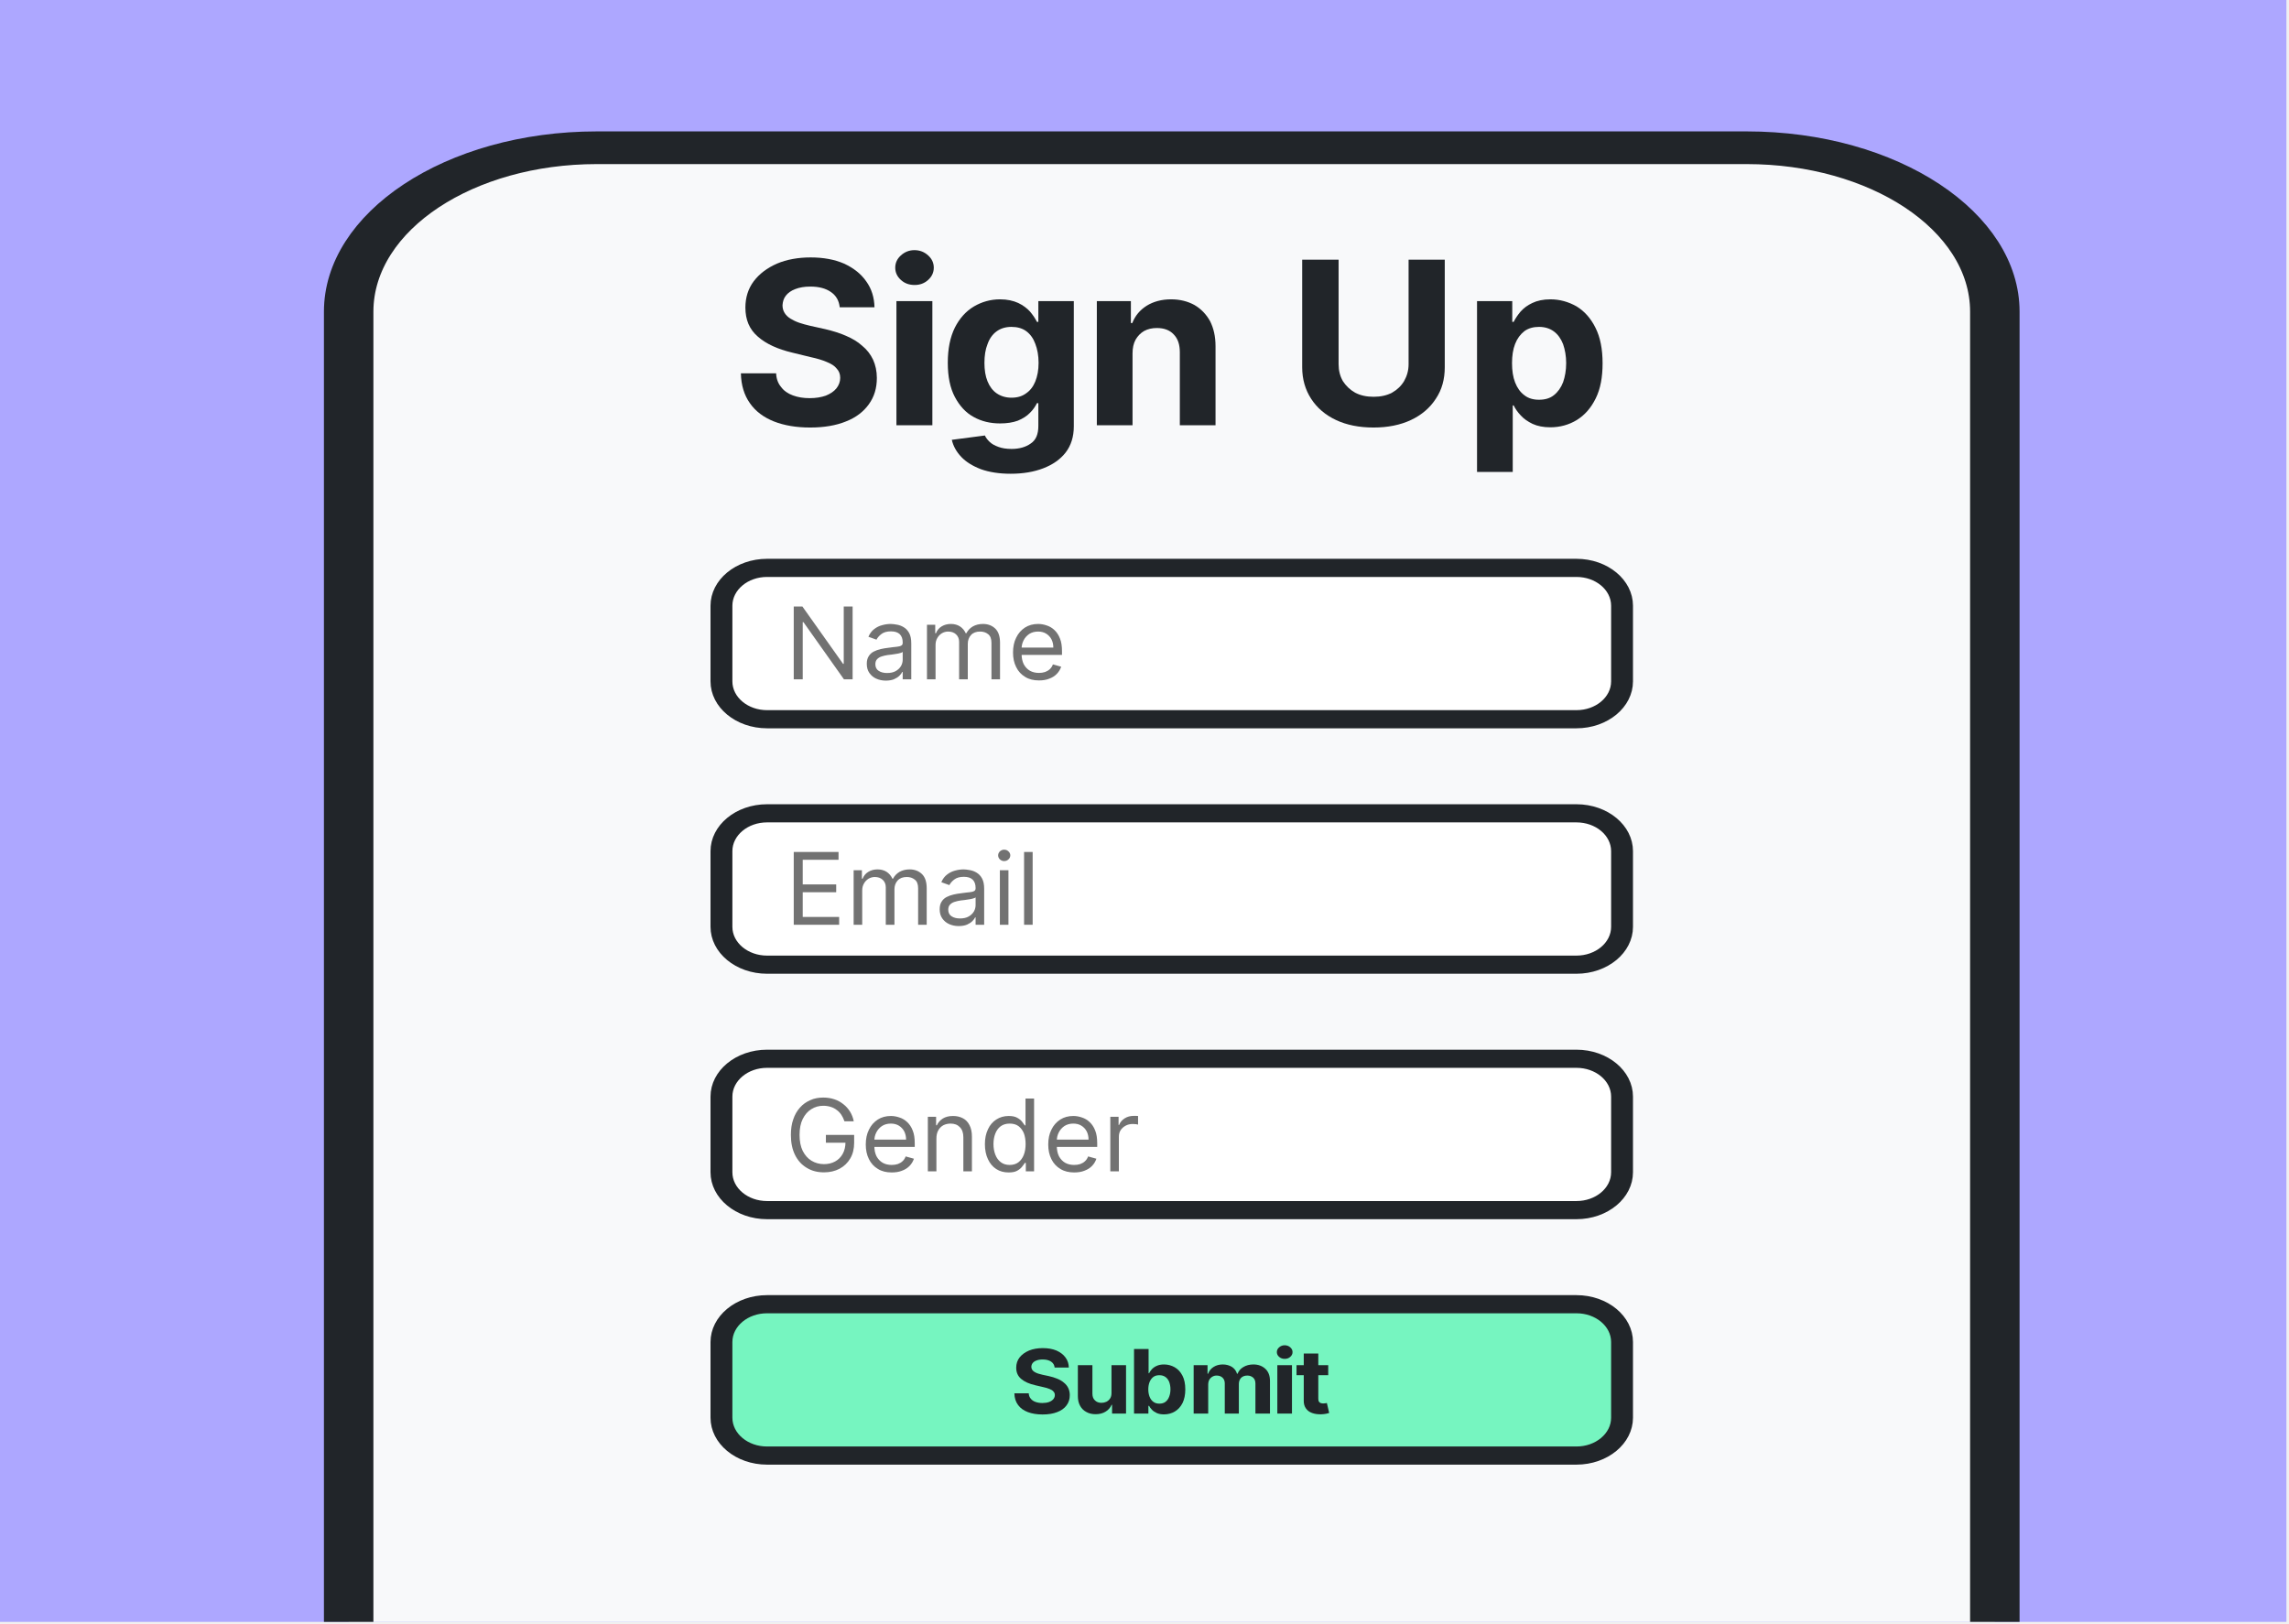
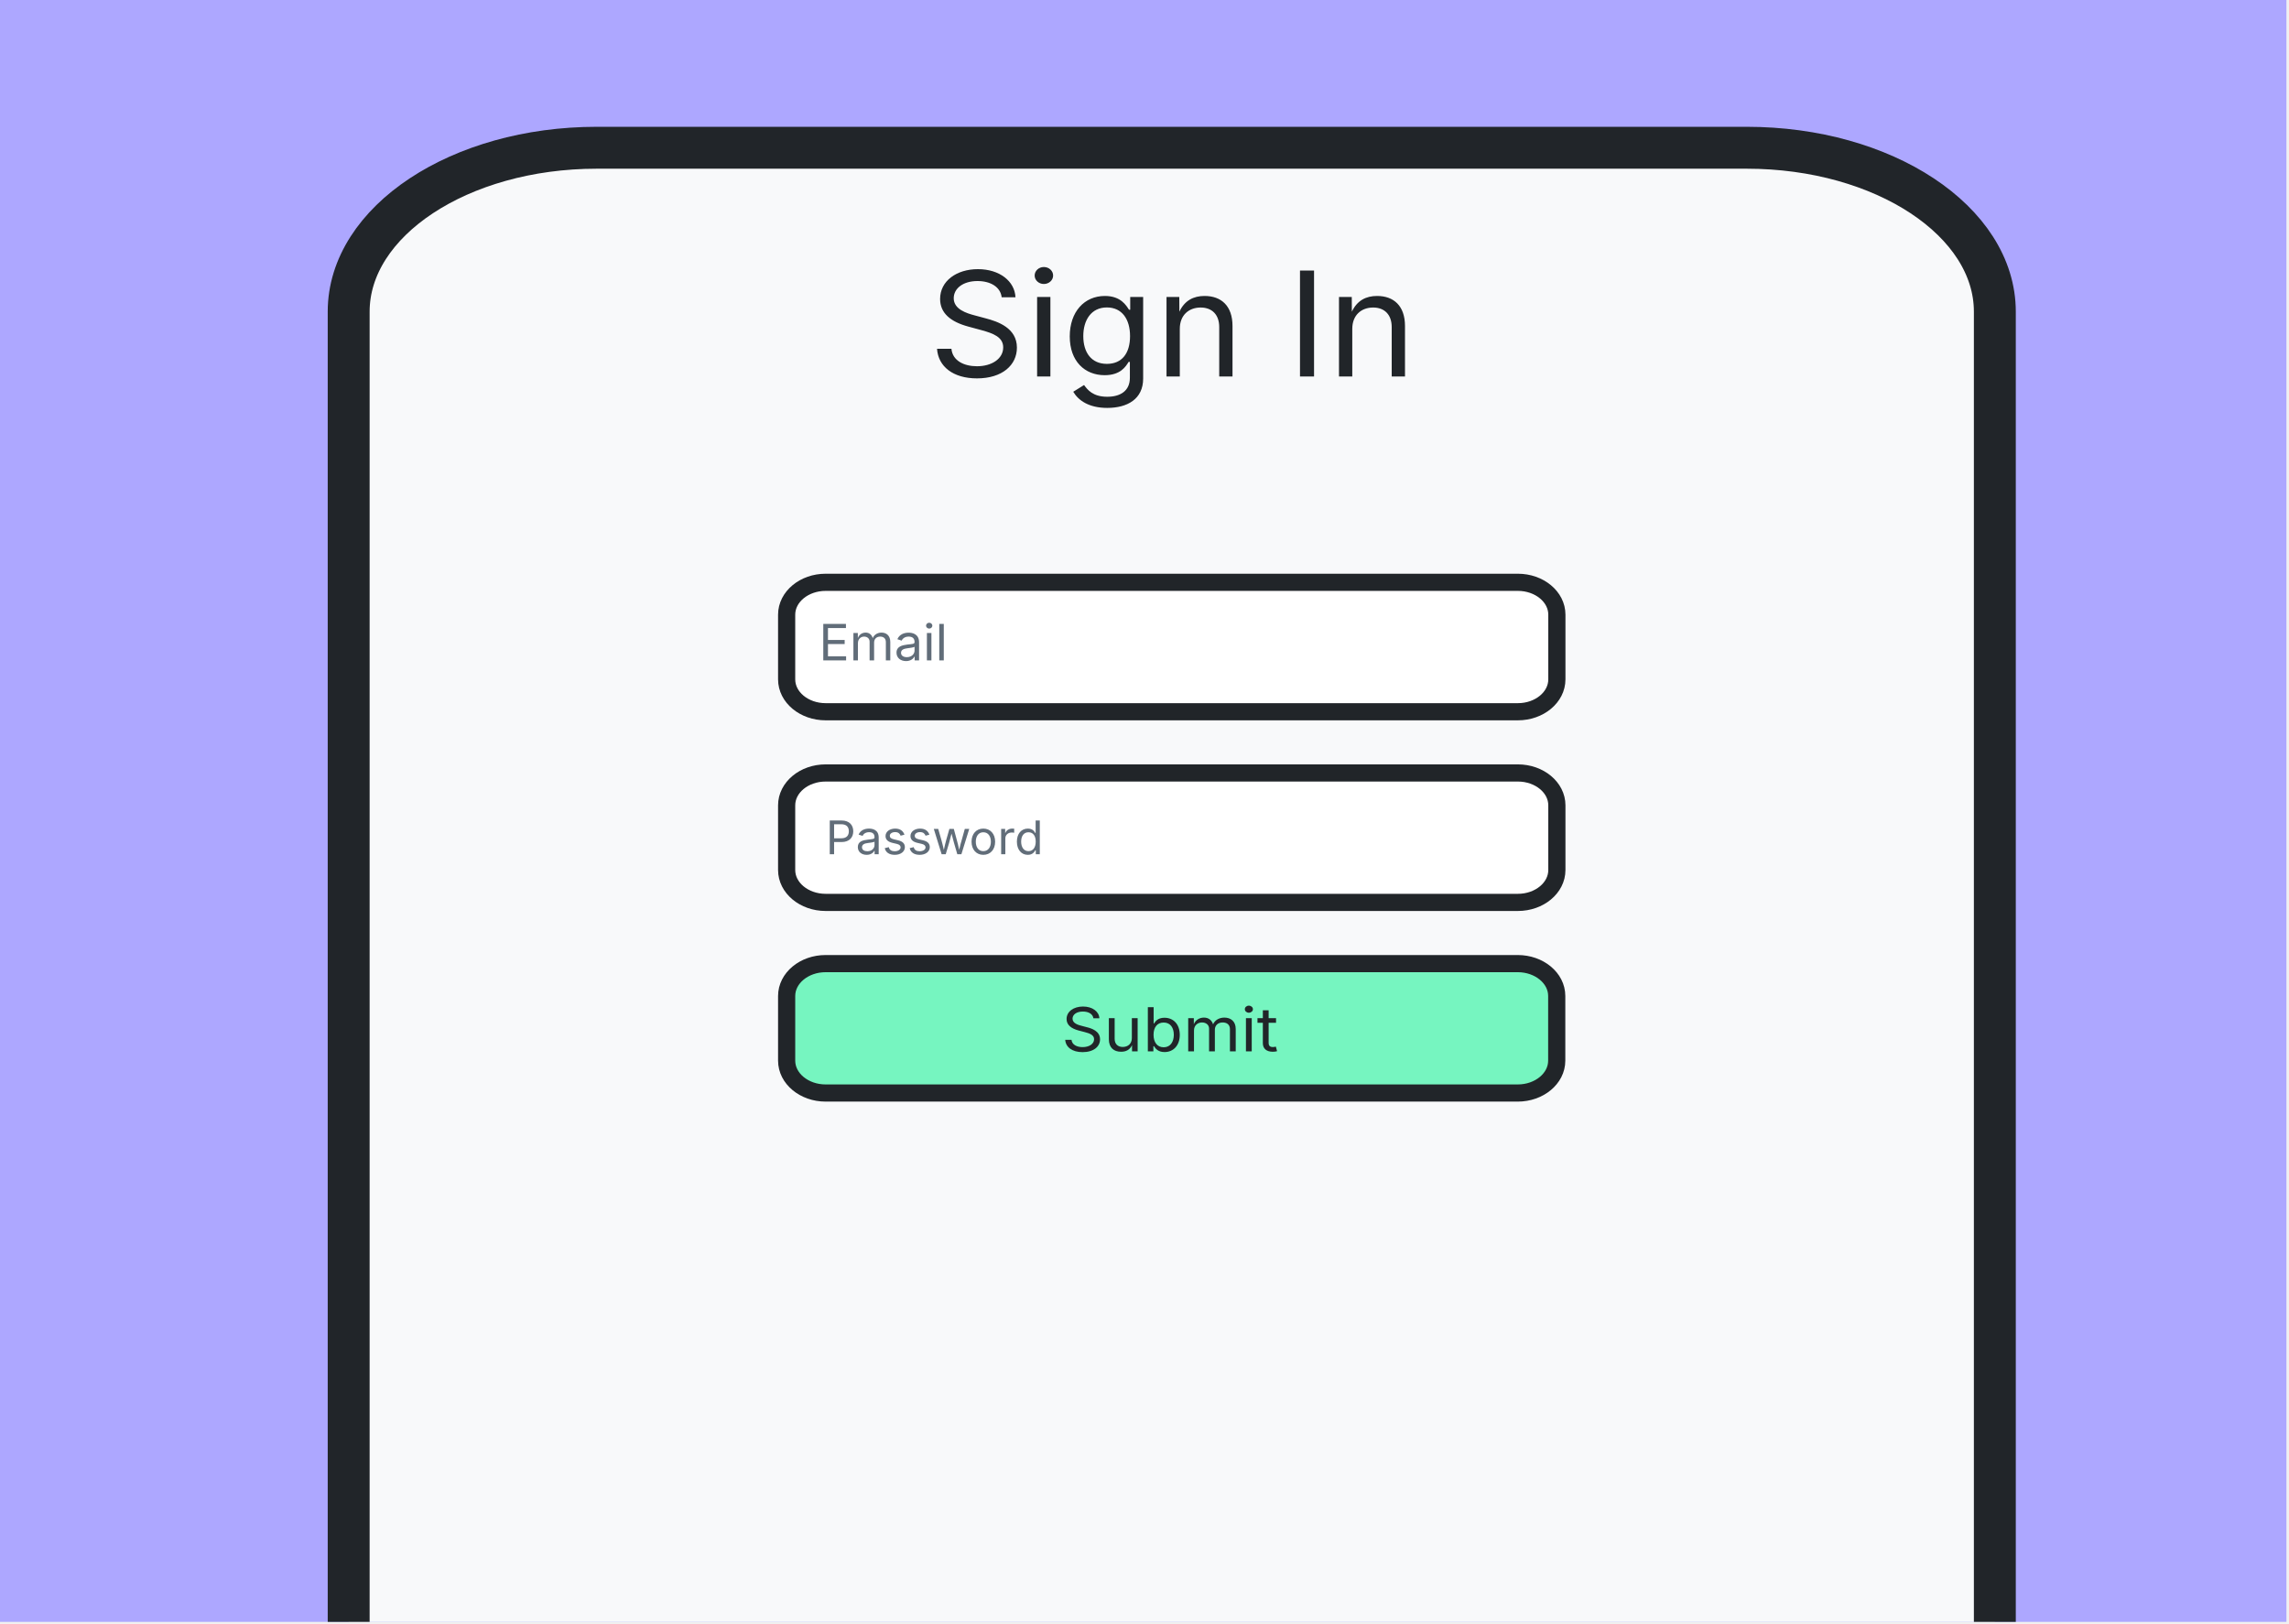
<svg xmlns="http://www.w3.org/2000/svg" width="100%" height="100%" viewBox="0 0 420 298" version="1.1" xml:space="preserve" style="fill-rule:evenodd;clip-rule:evenodd;stroke-linecap:round;stroke-linejoin:round;stroke-miterlimit:1.5;">
-   <g id="Artboard1" transform="matrix(1.17911,0,0,1.62776,-206.48,876.003)">
-     <rect x="175.115" y="-538.165" width="355.799" height="182.851" style="fill:none;" />
-     <clipPath id="_clip1">
-       <rect x="175.115" y="-538.165" width="355.799" height="182.851" />
-     </clipPath>
-     <g clip-path="url(#_clip1)">
-       <g transform="matrix(0.203543,0,0,0.147442,175.115,-538.165)">
-         <rect x="-0" y="0" width="1748.03" height="1240.16" style="fill:rgb(173,167,255);" />
-         <g transform="matrix(1.5129,0,0,1,-426.46,-50)">
-           <path d="M1289.95,288.326C1289.95,219.147 1233.79,162.981 1164.61,162.981L583.423,162.981C514.244,162.981 458.079,219.147 458.079,288.326L458.079,1294.45C458.079,1363.63 514.244,1419.79 583.423,1419.79L1164.61,1419.79C1233.79,1419.79 1289.95,1363.63 1289.95,1294.45L1289.95,288.326Z" style="fill:rgb(248,249,250);stroke:rgb(33,37,41);stroke-width:25px;" />
-         </g>
-         <g transform="matrix(0.930387,0,0,0.930387,99.2377,29.4349)">
-           <g transform="matrix(1.43769,0,0,1.19297,-362.854,-224.938)">
-             <path d="M1105.3,748.418C1105.3,734.03 1093.62,722.35 1079.23,722.35L616.621,722.35C602.234,722.35 590.553,734.03 590.553,748.418L590.553,800.554C590.553,814.941 602.234,826.622 616.621,826.622L1079.23,826.622C1093.62,826.622 1105.3,814.941 1105.3,800.554L1105.3,748.418Z" style="fill:white;stroke:rgb(33,37,41);stroke-width:12.5px;" />
-           </g>
+   <rect id="Artboard1" x="0" y="0" width="419.528" height="297.638" style="fill:none;" />
+   <clipPath id="_clip1">
+     <rect x="0" y="0" width="419.528" height="297.638" />
+   </clipPath>
+   <g clip-path="url(#_clip1)">
+     <g>
+       <rect x="0" y="0" width="419.528" height="297.639" style="fill:#ada7ff;" />
+       <g>
+         <path d="M366.026,57.198c0,-16.603 -20.393,-30.083 -45.512,-30.083l-211.025,0c-25.119,0 -45.512,13.48 -45.512,30.083l-0,241.469c-0,16.604 20.393,30.083 45.512,30.083l211.025,0c25.119,0 45.512,-13.479 45.512,-30.083l0,-241.469Z" style="fill:#f8f9fa;stroke:#212529;stroke-width:7.69px;" />
+       </g>
+       <g>
+         <g>
          <g>
            <g>
-               <g transform="matrix(1.43769,0,0,1.19297,-362.854,-23.2137)">
-                 <g>
-                   <path d="M1105.3,748.418C1105.3,734.03 1093.62,722.35 1079.23,722.35L616.621,722.35C602.234,722.35 590.553,734.03 590.553,748.418L590.553,800.554C590.553,814.941 602.234,826.622 616.621,826.622L1079.23,826.622C1093.62,826.622 1105.3,814.941 1105.3,800.554L1105.3,748.418Z" style="fill:white;stroke:rgb(33,37,41);stroke-width:12.5px;" />
-                 </g>
-               </g>
-               <g transform="matrix(1.43769,0,0,1.19297,-362.854,-168.561)">
-                 <g>
-                   <path d="M1105.3,532.066C1105.3,517.679 1093.62,505.998 1079.23,505.998L616.621,505.998C602.234,505.998 590.553,517.679 590.553,532.066L590.553,584.202C590.553,598.59 602.234,610.271 616.621,610.271L1079.23,610.271C1093.62,610.271 1105.3,598.59 1105.3,584.202L1105.3,532.066Z" style="fill:white;stroke:rgb(33,37,41);stroke-width:12.5px;" />
-                 </g>
-                 <g transform="matrix(1.16634,0,0,1.37963,626.742,582.778)">
-                   <g transform="matrix(50,0,0,50,0,0)">
-                     <path d="M0.665,-0.727L0.665,-0L0.58,-0L0.183,-0.571L0.176,-0.571L0.176,-0L0.088,-0L0.088,-0.727L0.173,-0.727L0.571,-0.155L0.578,-0.155L0.578,-0.727L0.665,-0.727Z" style="fill:rgb(114,114,114);fill-rule:nonzero;" />
-                   </g>
-                   <g transform="matrix(50,0,0,50,37.642,0)">
-                     <path d="M0.237,0.013C0.203,0.013 0.171,0.006 0.143,-0.007C0.115,-0.02 0.093,-0.039 0.076,-0.064C0.059,-0.089 0.051,-0.119 0.051,-0.155C0.051,-0.186 0.057,-0.211 0.07,-0.231C0.082,-0.251 0.098,-0.266 0.119,-0.277C0.14,-0.288 0.162,-0.296 0.187,-0.302C0.212,-0.308 0.237,-0.312 0.263,-0.315C0.296,-0.32 0.323,-0.323 0.344,-0.325C0.364,-0.327 0.379,-0.331 0.389,-0.337C0.399,-0.342 0.403,-0.352 0.403,-0.365L0.403,-0.368C0.403,-0.403 0.394,-0.43 0.375,-0.45C0.356,-0.469 0.327,-0.479 0.288,-0.479C0.248,-0.479 0.217,-0.47 0.194,-0.452C0.172,-0.435 0.156,-0.416 0.146,-0.396L0.067,-0.425C0.081,-0.458 0.1,-0.484 0.124,-0.502C0.148,-0.521 0.174,-0.534 0.202,-0.541C0.23,-0.549 0.258,-0.553 0.286,-0.553C0.303,-0.553 0.323,-0.55 0.346,-0.546C0.369,-0.542 0.391,-0.534 0.412,-0.521C0.434,-0.508 0.452,-0.489 0.466,-0.463C0.48,-0.437 0.487,-0.403 0.487,-0.359L0.487,-0L0.403,-0L0.403,-0.074L0.399,-0.074C0.393,-0.062 0.384,-0.049 0.371,-0.036C0.357,-0.022 0.34,-0.011 0.318,-0.001C0.296,0.008 0.269,0.013 0.237,0.013ZM0.25,-0.063C0.283,-0.063 0.311,-0.069 0.334,-0.082C0.357,-0.095 0.374,-0.112 0.386,-0.132C0.398,-0.153 0.403,-0.175 0.403,-0.197L0.403,-0.274C0.4,-0.27 0.392,-0.266 0.38,-0.263C0.368,-0.259 0.354,-0.256 0.339,-0.254C0.323,-0.251 0.308,-0.249 0.294,-0.247C0.279,-0.246 0.268,-0.244 0.259,-0.243C0.237,-0.24 0.216,-0.235 0.198,-0.229C0.179,-0.223 0.164,-0.214 0.152,-0.201C0.141,-0.189 0.135,-0.172 0.135,-0.151C0.135,-0.121 0.146,-0.099 0.167,-0.085C0.189,-0.07 0.217,-0.063 0.25,-0.063Z" style="fill:rgb(114,114,114);fill-rule:nonzero;" />
-                   </g>
-                   <g transform="matrix(50,0,0,50,65.8381,0)">
-                     <path d="M0.077,-0L0.077,-0.545L0.158,-0.545L0.158,-0.46L0.165,-0.46C0.176,-0.489 0.194,-0.512 0.22,-0.528C0.245,-0.544 0.276,-0.553 0.311,-0.553C0.347,-0.553 0.377,-0.544 0.401,-0.528C0.425,-0.512 0.444,-0.489 0.457,-0.46L0.463,-0.46C0.477,-0.488 0.498,-0.511 0.526,-0.528C0.554,-0.544 0.587,-0.553 0.626,-0.553C0.675,-0.553 0.715,-0.537 0.746,-0.507C0.777,-0.477 0.793,-0.429 0.793,-0.365L0.793,-0L0.709,-0L0.709,-0.365C0.709,-0.405 0.698,-0.434 0.676,-0.451C0.654,-0.469 0.628,-0.477 0.598,-0.477C0.56,-0.477 0.53,-0.466 0.509,-0.443C0.488,-0.42 0.477,-0.39 0.477,-0.355L0.477,-0L0.392,-0L0.392,-0.374C0.392,-0.405 0.382,-0.43 0.362,-0.449C0.342,-0.468 0.316,-0.477 0.284,-0.477C0.262,-0.477 0.242,-0.471 0.223,-0.46C0.204,-0.448 0.189,-0.432 0.178,-0.412C0.166,-0.391 0.161,-0.368 0.161,-0.341L0.161,-0L0.077,-0Z" style="fill:rgb(114,114,114);fill-rule:nonzero;" />
-                   </g>
-                   <g transform="matrix(50,0,0,50,109.304,0)">
-                     <path d="M0.305,0.011C0.253,0.011 0.208,-0 0.17,-0.024C0.132,-0.047 0.102,-0.08 0.082,-0.122C0.061,-0.164 0.051,-0.213 0.051,-0.268C0.051,-0.324 0.061,-0.374 0.082,-0.416C0.102,-0.459 0.131,-0.492 0.168,-0.517C0.205,-0.541 0.248,-0.553 0.297,-0.553C0.325,-0.553 0.353,-0.548 0.381,-0.538C0.409,-0.529 0.434,-0.514 0.457,-0.492C0.479,-0.471 0.498,-0.443 0.511,-0.408C0.525,-0.374 0.531,-0.331 0.531,-0.28L0.531,-0.244L0.111,-0.244L0.111,-0.317L0.446,-0.317C0.446,-0.348 0.44,-0.375 0.428,-0.399C0.416,-0.423 0.398,-0.442 0.376,-0.456C0.354,-0.47 0.327,-0.477 0.297,-0.477C0.263,-0.477 0.235,-0.469 0.21,-0.453C0.186,-0.436 0.167,-0.415 0.154,-0.388C0.141,-0.362 0.135,-0.334 0.135,-0.304L0.135,-0.256C0.135,-0.214 0.142,-0.18 0.156,-0.151C0.171,-0.123 0.191,-0.101 0.216,-0.086C0.242,-0.071 0.272,-0.064 0.305,-0.064C0.327,-0.064 0.347,-0.067 0.365,-0.073C0.383,-0.08 0.399,-0.089 0.412,-0.102C0.425,-0.114 0.435,-0.13 0.442,-0.149L0.523,-0.126C0.514,-0.099 0.5,-0.075 0.48,-0.054C0.46,-0.033 0.435,-0.017 0.405,-0.006C0.376,0.006 0.342,0.011 0.305,0.011Z" style="fill:rgb(114,114,114);fill-rule:nonzero;" />
-                   </g>
-                 </g>
-                 <g transform="matrix(1.16634,0,0,1.37963,626.742,751.872)">
-                   <g transform="matrix(50,0,0,50,0,0)">
-                     <path d="M0.088,-0L0.088,-0.727L0.527,-0.727L0.527,-0.649L0.176,-0.649L0.176,-0.403L0.504,-0.403L0.504,-0.325L0.176,-0.325L0.176,-0.078L0.533,-0.078L0.533,-0L0.088,-0Z" style="fill:rgb(114,114,114);fill-rule:nonzero;" />
-                   </g>
-                   <g transform="matrix(50,0,0,50,29.9006,0)">
-                     <path d="M0.077,-0L0.077,-0.545L0.158,-0.545L0.158,-0.46L0.165,-0.46C0.176,-0.489 0.194,-0.512 0.22,-0.528C0.245,-0.544 0.276,-0.553 0.311,-0.553C0.347,-0.553 0.377,-0.544 0.401,-0.528C0.425,-0.512 0.444,-0.489 0.457,-0.46L0.463,-0.46C0.477,-0.488 0.498,-0.511 0.526,-0.528C0.554,-0.544 0.587,-0.553 0.626,-0.553C0.675,-0.553 0.715,-0.537 0.746,-0.507C0.777,-0.477 0.793,-0.429 0.793,-0.365L0.793,-0L0.709,-0L0.709,-0.365C0.709,-0.405 0.698,-0.434 0.676,-0.451C0.654,-0.469 0.628,-0.477 0.598,-0.477C0.56,-0.477 0.53,-0.466 0.509,-0.443C0.488,-0.42 0.477,-0.39 0.477,-0.355L0.477,-0L0.392,-0L0.392,-0.374C0.392,-0.405 0.382,-0.43 0.362,-0.449C0.342,-0.468 0.316,-0.477 0.284,-0.477C0.262,-0.477 0.242,-0.471 0.223,-0.46C0.204,-0.448 0.189,-0.432 0.178,-0.412C0.166,-0.391 0.161,-0.368 0.161,-0.341L0.161,-0L0.077,-0Z" style="fill:rgb(114,114,114);fill-rule:nonzero;" />
-                   </g>
-                   <g transform="matrix(50,0,0,50,73.3665,0)">
-                     <path d="M0.237,0.013C0.203,0.013 0.171,0.006 0.143,-0.007C0.115,-0.02 0.093,-0.039 0.076,-0.064C0.059,-0.089 0.051,-0.119 0.051,-0.155C0.051,-0.186 0.057,-0.211 0.07,-0.231C0.082,-0.251 0.098,-0.266 0.119,-0.277C0.14,-0.288 0.162,-0.296 0.187,-0.302C0.212,-0.308 0.237,-0.312 0.263,-0.315C0.296,-0.32 0.323,-0.323 0.344,-0.325C0.364,-0.327 0.379,-0.331 0.389,-0.337C0.399,-0.342 0.403,-0.352 0.403,-0.365L0.403,-0.368C0.403,-0.403 0.394,-0.43 0.375,-0.45C0.356,-0.469 0.327,-0.479 0.288,-0.479C0.248,-0.479 0.217,-0.47 0.194,-0.452C0.172,-0.435 0.156,-0.416 0.146,-0.396L0.067,-0.425C0.081,-0.458 0.1,-0.484 0.124,-0.502C0.148,-0.521 0.174,-0.534 0.202,-0.541C0.23,-0.549 0.258,-0.553 0.286,-0.553C0.303,-0.553 0.323,-0.55 0.346,-0.546C0.369,-0.542 0.391,-0.534 0.412,-0.521C0.434,-0.508 0.452,-0.489 0.466,-0.463C0.48,-0.437 0.487,-0.403 0.487,-0.359L0.487,-0L0.403,-0L0.403,-0.074L0.399,-0.074C0.393,-0.062 0.384,-0.049 0.371,-0.036C0.357,-0.022 0.34,-0.011 0.318,-0.001C0.296,0.008 0.269,0.013 0.237,0.013ZM0.25,-0.063C0.283,-0.063 0.311,-0.069 0.334,-0.082C0.357,-0.095 0.374,-0.112 0.386,-0.132C0.398,-0.153 0.403,-0.175 0.403,-0.197L0.403,-0.274C0.4,-0.27 0.392,-0.266 0.38,-0.263C0.368,-0.259 0.354,-0.256 0.339,-0.254C0.323,-0.251 0.308,-0.249 0.294,-0.247C0.279,-0.246 0.268,-0.244 0.259,-0.243C0.237,-0.24 0.216,-0.235 0.198,-0.229C0.179,-0.223 0.164,-0.214 0.152,-0.201C0.141,-0.189 0.135,-0.172 0.135,-0.151C0.135,-0.121 0.146,-0.099 0.167,-0.085C0.189,-0.07 0.217,-0.063 0.25,-0.063Z" style="fill:rgb(114,114,114);fill-rule:nonzero;" />
-                   </g>
-                   <g transform="matrix(50,0,0,50,101.562,0)">
-                     <path d="M0.077,-0L0.077,-0.545L0.161,-0.545L0.161,-0L0.077,-0ZM0.119,-0.636C0.103,-0.636 0.089,-0.642 0.077,-0.653C0.066,-0.664 0.06,-0.678 0.06,-0.693C0.06,-0.709 0.066,-0.722 0.077,-0.733C0.089,-0.744 0.103,-0.75 0.119,-0.75C0.136,-0.75 0.15,-0.744 0.161,-0.733C0.173,-0.722 0.179,-0.709 0.179,-0.693C0.179,-0.678 0.173,-0.664 0.161,-0.653C0.15,-0.642 0.136,-0.636 0.119,-0.636Z" style="fill:rgb(114,114,114);fill-rule:nonzero;" />
-                   </g>
-                   <g transform="matrix(50,0,0,50,113.423,0)">
-                     <rect x="0.077" y="-0.727" width="0.084" height="0.727" style="fill:rgb(114,114,114);fill-rule:nonzero;" />
-                   </g>
-                 </g>
-                 <g transform="matrix(1.16634,0,0,1.37963,626.742,921.749)">
-                   <g transform="matrix(50,0,0,50,0,0)">
-                     <path d="M0.585,-0.5C0.577,-0.524 0.567,-0.545 0.555,-0.564C0.542,-0.584 0.527,-0.6 0.509,-0.613C0.492,-0.627 0.472,-0.637 0.45,-0.644C0.428,-0.651 0.404,-0.655 0.378,-0.655C0.335,-0.655 0.296,-0.644 0.26,-0.621C0.225,-0.599 0.197,-0.566 0.176,-0.523C0.155,-0.48 0.145,-0.427 0.145,-0.364C0.145,-0.301 0.155,-0.248 0.176,-0.204C0.198,-0.161 0.226,-0.128 0.262,-0.106C0.298,-0.084 0.339,-0.072 0.384,-0.072C0.425,-0.072 0.462,-0.081 0.494,-0.099C0.526,-0.117 0.55,-0.142 0.568,-0.175C0.586,-0.208 0.595,-0.247 0.595,-0.291L0.622,-0.286L0.403,-0.286L0.403,-0.364L0.68,-0.364L0.68,-0.286C0.68,-0.226 0.668,-0.174 0.642,-0.129C0.617,-0.085 0.582,-0.051 0.537,-0.026C0.492,-0.002 0.441,0.01 0.384,0.01C0.319,0.01 0.263,-0.005 0.214,-0.036C0.165,-0.066 0.127,-0.109 0.1,-0.165C0.073,-0.221 0.06,-0.287 0.06,-0.364C0.06,-0.421 0.067,-0.473 0.083,-0.519C0.098,-0.565 0.12,-0.604 0.149,-0.637C0.177,-0.669 0.211,-0.694 0.25,-0.711C0.288,-0.729 0.331,-0.737 0.378,-0.737C0.416,-0.737 0.452,-0.731 0.485,-0.72C0.519,-0.709 0.548,-0.692 0.574,-0.671C0.601,-0.65 0.622,-0.625 0.64,-0.596C0.657,-0.567 0.67,-0.535 0.676,-0.5L0.585,-0.5Z" style="fill:rgb(114,114,114);fill-rule:nonzero;" />
-                   </g>
-                   <g transform="matrix(50,0,0,50,37.1449,0)">
-                     <path d="M0.305,0.011C0.253,0.011 0.208,-0 0.17,-0.024C0.132,-0.047 0.102,-0.08 0.082,-0.122C0.061,-0.164 0.051,-0.213 0.051,-0.268C0.051,-0.324 0.061,-0.374 0.082,-0.416C0.102,-0.459 0.131,-0.492 0.168,-0.517C0.205,-0.541 0.248,-0.553 0.297,-0.553C0.325,-0.553 0.353,-0.548 0.381,-0.538C0.409,-0.529 0.434,-0.514 0.457,-0.492C0.479,-0.471 0.498,-0.443 0.511,-0.408C0.525,-0.374 0.531,-0.331 0.531,-0.28L0.531,-0.244L0.111,-0.244L0.111,-0.317L0.446,-0.317C0.446,-0.348 0.44,-0.375 0.428,-0.399C0.416,-0.423 0.398,-0.442 0.376,-0.456C0.354,-0.47 0.327,-0.477 0.297,-0.477C0.263,-0.477 0.235,-0.469 0.21,-0.453C0.186,-0.436 0.167,-0.415 0.154,-0.388C0.141,-0.362 0.135,-0.334 0.135,-0.304L0.135,-0.256C0.135,-0.214 0.142,-0.18 0.156,-0.151C0.171,-0.123 0.191,-0.101 0.216,-0.086C0.242,-0.071 0.272,-0.064 0.305,-0.064C0.327,-0.064 0.347,-0.067 0.365,-0.073C0.383,-0.08 0.399,-0.089 0.412,-0.102C0.425,-0.114 0.435,-0.13 0.442,-0.149L0.523,-0.126C0.514,-0.099 0.5,-0.075 0.48,-0.054C0.46,-0.033 0.435,-0.017 0.405,-0.006C0.376,0.006 0.342,0.011 0.305,0.011Z" style="fill:rgb(114,114,114);fill-rule:nonzero;" />
-                   </g>
-                   <g transform="matrix(50,0,0,50,66.2642,0)">
-                     <path d="M0.161,-0.328L0.161,-0L0.077,-0L0.077,-0.545L0.158,-0.545L0.158,-0.46L0.165,-0.46C0.178,-0.488 0.197,-0.51 0.223,-0.527C0.249,-0.544 0.283,-0.553 0.324,-0.553C0.361,-0.553 0.393,-0.545 0.421,-0.53C0.449,-0.515 0.47,-0.492 0.485,-0.462C0.501,-0.431 0.509,-0.393 0.509,-0.347L0.509,-0L0.425,-0L0.425,-0.341C0.425,-0.384 0.414,-0.417 0.391,-0.441C0.369,-0.465 0.339,-0.477 0.3,-0.477C0.273,-0.477 0.249,-0.471 0.228,-0.46C0.207,-0.448 0.191,-0.431 0.179,-0.409C0.167,-0.387 0.161,-0.36 0.161,-0.328Z" style="fill:rgb(114,114,114);fill-rule:nonzero;" />
-                   </g>
-                   <g transform="matrix(50,0,0,50,95.5256,0)">
-                     <path d="M0.283,0.011C0.237,0.011 0.197,-0 0.162,-0.023C0.127,-0.046 0.1,-0.079 0.081,-0.121C0.061,-0.164 0.051,-0.214 0.051,-0.271C0.051,-0.329 0.061,-0.378 0.081,-0.42C0.1,-0.463 0.128,-0.495 0.163,-0.518C0.198,-0.541 0.238,-0.553 0.284,-0.553C0.32,-0.553 0.348,-0.547 0.368,-0.535C0.389,-0.523 0.405,-0.51 0.416,-0.495C0.427,-0.48 0.436,-0.468 0.442,-0.459L0.449,-0.459L0.449,-0.727L0.533,-0.727L0.533,-0L0.452,-0L0.452,-0.084L0.442,-0.084C0.436,-0.074 0.427,-0.061 0.415,-0.046C0.404,-0.031 0.388,-0.018 0.367,-0.006C0.346,0.006 0.318,0.011 0.283,0.011ZM0.294,-0.064C0.328,-0.064 0.356,-0.073 0.379,-0.09C0.402,-0.108 0.42,-0.133 0.432,-0.164C0.444,-0.195 0.45,-0.232 0.45,-0.273C0.45,-0.313 0.444,-0.349 0.433,-0.38C0.421,-0.41 0.403,-0.434 0.38,-0.452C0.357,-0.469 0.328,-0.477 0.294,-0.477C0.259,-0.477 0.229,-0.468 0.205,-0.45C0.182,-0.432 0.164,-0.407 0.153,-0.377C0.141,-0.346 0.135,-0.311 0.135,-0.273C0.135,-0.234 0.141,-0.199 0.153,-0.167C0.165,-0.135 0.183,-0.11 0.206,-0.092C0.23,-0.073 0.259,-0.064 0.294,-0.064Z" style="fill:rgb(114,114,114);fill-rule:nonzero;" />
-                   </g>
-                   <g transform="matrix(50,0,0,50,126.562,0)">
-                     <path d="M0.305,0.011C0.253,0.011 0.208,-0 0.17,-0.024C0.132,-0.047 0.102,-0.08 0.082,-0.122C0.061,-0.164 0.051,-0.213 0.051,-0.268C0.051,-0.324 0.061,-0.374 0.082,-0.416C0.102,-0.459 0.131,-0.492 0.168,-0.517C0.205,-0.541 0.248,-0.553 0.297,-0.553C0.325,-0.553 0.353,-0.548 0.381,-0.538C0.409,-0.529 0.434,-0.514 0.457,-0.492C0.479,-0.471 0.498,-0.443 0.511,-0.408C0.525,-0.374 0.531,-0.331 0.531,-0.28L0.531,-0.244L0.111,-0.244L0.111,-0.317L0.446,-0.317C0.446,-0.348 0.44,-0.375 0.428,-0.399C0.416,-0.423 0.398,-0.442 0.376,-0.456C0.354,-0.47 0.327,-0.477 0.297,-0.477C0.263,-0.477 0.235,-0.469 0.21,-0.453C0.186,-0.436 0.167,-0.415 0.154,-0.388C0.141,-0.362 0.135,-0.334 0.135,-0.304L0.135,-0.256C0.135,-0.214 0.142,-0.18 0.156,-0.151C0.171,-0.123 0.191,-0.101 0.216,-0.086C0.242,-0.071 0.272,-0.064 0.305,-0.064C0.327,-0.064 0.347,-0.067 0.365,-0.073C0.383,-0.08 0.399,-0.089 0.412,-0.102C0.425,-0.114 0.435,-0.13 0.442,-0.149L0.523,-0.126C0.514,-0.099 0.5,-0.075 0.48,-0.054C0.46,-0.033 0.435,-0.017 0.405,-0.006C0.376,0.006 0.342,0.011 0.305,0.011Z" style="fill:rgb(114,114,114);fill-rule:nonzero;" />
-                   </g>
-                   <g transform="matrix(50,0,0,50,155.682,0)">
-                     <path d="M0.077,-0L0.077,-0.545L0.158,-0.545L0.158,-0.463L0.163,-0.463C0.173,-0.49 0.191,-0.512 0.217,-0.529C0.243,-0.546 0.273,-0.554 0.305,-0.554C0.312,-0.554 0.319,-0.554 0.328,-0.554C0.338,-0.553 0.345,-0.553 0.349,-0.553L0.349,-0.467C0.347,-0.468 0.34,-0.469 0.33,-0.471C0.32,-0.472 0.309,-0.473 0.298,-0.473C0.272,-0.473 0.248,-0.468 0.227,-0.456C0.207,-0.445 0.19,-0.43 0.178,-0.411C0.166,-0.392 0.161,-0.37 0.161,-0.345L0.161,-0L0.077,-0Z" style="fill:rgb(114,114,114);fill-rule:nonzero;" />
-                   </g>
-                 </g>
+               <path d="M285.664,112.802c0,-3.278 -3.207,-5.939 -7.157,-5.939l-127.011,0c-3.95,0 -7.157,2.661 -7.157,5.939l-0,11.878c-0,3.277 3.207,5.938 7.157,5.938l127.011,0c3.95,0 7.157,-2.661 7.157,-5.938l0,-11.878Z" style="fill:#fff;stroke:#212529;stroke-width:3.15px;" />
+               <g transform="matrix(1,0,0,0.981527,2.84217e-14,2.2389)">
+                 <text x="150.233px" y="121.199px" style="font-family:'Inter-Regular', 'Inter', sans-serif;font-size:9.38px;fill:#616d79;">Email</text>
              </g>
            </g>
-             <g transform="matrix(1.43769,0,0,1.19297,-362.854,178.51)">
-               <g>
-                 <path d="M1105.3,748.418C1105.3,734.03 1093.62,722.35 1079.23,722.35L616.621,722.35C602.234,722.35 590.553,734.03 590.553,748.418L590.553,800.554C590.553,814.941 602.234,826.622 616.621,826.622L1079.23,826.622C1093.62,826.622 1105.3,814.941 1105.3,800.554L1105.3,748.418Z" style="fill:rgb(118,245,192);stroke:rgb(33,37,41);stroke-width:12.5px;" />
-                 <g transform="matrix(1.1015,0,0,1.22416,755.777,797.702)">
-                   <g transform="matrix(50,0,0,50,0,0)">
-                     <path d="M0.458,-0.518C0.455,-0.547 0.443,-0.569 0.421,-0.585C0.399,-0.601 0.37,-0.609 0.334,-0.609C0.308,-0.609 0.287,-0.605 0.27,-0.598C0.252,-0.591 0.239,-0.581 0.23,-0.569C0.221,-0.557 0.217,-0.543 0.216,-0.527C0.216,-0.514 0.219,-0.503 0.225,-0.493C0.231,-0.483 0.239,-0.475 0.25,-0.468C0.261,-0.461 0.273,-0.455 0.287,-0.45C0.301,-0.445 0.316,-0.441 0.332,-0.437L0.397,-0.422C0.429,-0.414 0.458,-0.405 0.484,-0.393C0.511,-0.381 0.534,-0.367 0.553,-0.349C0.573,-0.332 0.588,-0.312 0.599,-0.288C0.609,-0.265 0.615,-0.238 0.615,-0.208C0.615,-0.163 0.604,-0.125 0.581,-0.092C0.559,-0.06 0.527,-0.034 0.485,-0.017C0.443,0.001 0.392,0.01 0.333,0.01C0.274,0.01 0.223,0.001 0.179,-0.017C0.136,-0.035 0.102,-0.061 0.078,-0.097C0.054,-0.132 0.041,-0.176 0.04,-0.228L0.189,-0.228C0.19,-0.204 0.197,-0.184 0.21,-0.168C0.222,-0.151 0.239,-0.139 0.26,-0.131C0.281,-0.123 0.304,-0.119 0.331,-0.119C0.357,-0.119 0.38,-0.123 0.399,-0.13C0.418,-0.138 0.433,-0.148 0.444,-0.162C0.454,-0.175 0.46,-0.191 0.46,-0.208C0.46,-0.225 0.455,-0.238 0.445,-0.249C0.436,-0.261 0.422,-0.27 0.403,-0.278C0.385,-0.286 0.363,-0.293 0.336,-0.299L0.257,-0.319C0.196,-0.334 0.147,-0.357 0.112,-0.389C0.076,-0.421 0.059,-0.463 0.059,-0.517C0.059,-0.561 0.071,-0.6 0.094,-0.632C0.118,-0.665 0.151,-0.691 0.193,-0.71C0.234,-0.728 0.282,-0.737 0.335,-0.737C0.389,-0.737 0.436,-0.728 0.476,-0.71C0.516,-0.691 0.548,-0.665 0.57,-0.632C0.593,-0.599 0.604,-0.561 0.605,-0.518L0.458,-0.518Z" style="fill:rgb(33,37,41);fill-rule:nonzero;" />
-                   </g>
-                   <g transform="matrix(50,0,0,50,31.8892,0)">
-                     <path d="M0.41,-0.232L0.41,-0.545L0.561,-0.545L0.561,-0L0.416,-0L0.416,-0.099L0.411,-0.099C0.398,-0.067 0.378,-0.041 0.349,-0.022C0.321,-0.003 0.286,0.007 0.245,0.007C0.209,0.007 0.177,-0.001 0.149,-0.018C0.121,-0.034 0.099,-0.058 0.084,-0.088C0.068,-0.119 0.061,-0.156 0.061,-0.198L0.061,-0.545L0.212,-0.545L0.212,-0.225C0.212,-0.193 0.22,-0.167 0.238,-0.149C0.255,-0.13 0.278,-0.121 0.306,-0.121C0.324,-0.121 0.341,-0.125 0.357,-0.133C0.373,-0.142 0.386,-0.154 0.396,-0.171C0.406,-0.187 0.41,-0.208 0.41,-0.232Z" style="fill:rgb(33,37,41);fill-rule:nonzero;" />
-                   </g>
-                   <g transform="matrix(50,0,0,50,60.9375,0)">
-                     <path d="M0.063,-0L0.063,-0.727L0.214,-0.727L0.214,-0.454L0.219,-0.454C0.226,-0.469 0.235,-0.484 0.248,-0.499C0.261,-0.514 0.277,-0.527 0.298,-0.537C0.318,-0.547 0.344,-0.553 0.374,-0.553C0.414,-0.553 0.451,-0.542 0.484,-0.522C0.518,-0.501 0.545,-0.47 0.565,-0.428C0.585,-0.387 0.595,-0.335 0.595,-0.272C0.595,-0.211 0.585,-0.16 0.566,-0.118C0.546,-0.076 0.52,-0.045 0.486,-0.023C0.453,-0.002 0.415,0.009 0.374,0.009C0.345,0.009 0.32,0.004 0.299,-0.006C0.279,-0.016 0.262,-0.028 0.249,-0.043C0.236,-0.057 0.226,-0.072 0.219,-0.087L0.212,-0.087L0.212,-0L0.063,-0ZM0.211,-0.273C0.211,-0.24 0.216,-0.212 0.225,-0.188C0.234,-0.164 0.247,-0.145 0.264,-0.132C0.281,-0.118 0.302,-0.112 0.326,-0.112C0.351,-0.112 0.372,-0.118 0.389,-0.132C0.406,-0.146 0.419,-0.165 0.427,-0.189C0.436,-0.213 0.441,-0.241 0.441,-0.273C0.441,-0.304 0.436,-0.332 0.428,-0.356C0.419,-0.38 0.406,-0.399 0.389,-0.412C0.372,-0.425 0.351,-0.432 0.326,-0.432C0.301,-0.432 0.281,-0.426 0.264,-0.413C0.247,-0.399 0.234,-0.381 0.225,-0.357C0.216,-0.333 0.211,-0.305 0.211,-0.273Z" style="fill:rgb(33,37,41);fill-rule:nonzero;" />
-                   </g>
-                   <g transform="matrix(50,0,0,50,91.9744,0)">
-                     <path d="M0.061,-0L0.061,-0.545L0.205,-0.545L0.205,-0.449L0.211,-0.449C0.222,-0.481 0.241,-0.507 0.268,-0.525C0.294,-0.543 0.326,-0.553 0.363,-0.553C0.4,-0.553 0.432,-0.543 0.459,-0.525C0.485,-0.506 0.502,-0.481 0.511,-0.449L0.517,-0.449C0.528,-0.48 0.548,-0.506 0.577,-0.524C0.606,-0.543 0.641,-0.553 0.681,-0.553C0.732,-0.553 0.773,-0.536 0.805,-0.504C0.837,-0.472 0.853,-0.426 0.853,-0.367L0.853,-0L0.702,-0L0.702,-0.337C0.702,-0.367 0.694,-0.39 0.678,-0.405C0.662,-0.42 0.642,-0.428 0.618,-0.428C0.59,-0.428 0.569,-0.419 0.553,-0.402C0.538,-0.384 0.53,-0.361 0.53,-0.333L0.53,-0L0.384,-0L0.384,-0.34C0.384,-0.367 0.376,-0.388 0.361,-0.404C0.345,-0.42 0.325,-0.428 0.3,-0.428C0.283,-0.428 0.268,-0.424 0.255,-0.415C0.242,-0.407 0.231,-0.395 0.223,-0.38C0.216,-0.365 0.212,-0.347 0.212,-0.327L0.212,-0L0.061,-0Z" style="fill:rgb(33,37,41);fill-rule:nonzero;" />
-                   </g>
-                   <g transform="matrix(50,0,0,50,135.44,0)">
-                     <path d="M0.06,-0L0.06,-0.545L0.212,-0.545L0.212,-0L0.06,-0ZM0.137,-0.616C0.114,-0.616 0.095,-0.623 0.079,-0.638C0.063,-0.653 0.055,-0.671 0.055,-0.692C0.055,-0.713 0.063,-0.731 0.079,-0.746C0.095,-0.761 0.114,-0.769 0.136,-0.769C0.159,-0.769 0.178,-0.761 0.194,-0.746C0.21,-0.731 0.218,-0.713 0.218,-0.692C0.218,-0.671 0.21,-0.653 0.194,-0.638C0.178,-0.623 0.159,-0.616 0.137,-0.616Z" style="fill:rgb(33,37,41);fill-rule:nonzero;" />
-                   </g>
-                   <g transform="matrix(50,0,0,50,147.301,0)">
-                     <path d="M0.351,-0.545L0.351,-0.432L0.022,-0.432L0.022,-0.545L0.351,-0.545ZM0.097,-0.676L0.248,-0.676L0.248,-0.168C0.248,-0.154 0.25,-0.143 0.254,-0.135C0.259,-0.127 0.265,-0.122 0.272,-0.119C0.28,-0.116 0.289,-0.114 0.299,-0.114C0.306,-0.114 0.313,-0.115 0.32,-0.116C0.328,-0.118 0.333,-0.119 0.337,-0.119L0.361,-0.007C0.353,-0.004 0.342,-0.001 0.329,0.002C0.315,0.005 0.298,0.007 0.278,0.008C0.242,0.009 0.21,0.004 0.183,-0.007C0.155,-0.018 0.134,-0.035 0.119,-0.059C0.104,-0.082 0.096,-0.112 0.097,-0.148L0.097,-0.676Z" style="fill:rgb(33,37,41);fill-rule:nonzero;" />
-                   </g>
-                 </g>
+             <g>
+               <path d="M285.664,147.79c0,-3.278 -3.207,-5.939 -7.157,-5.939l-127.011,-0c-3.95,-0 -7.157,2.661 -7.157,5.939l-0,11.877c-0,3.278 3.207,5.939 7.157,5.939l127.011,0c3.95,0 7.157,-2.661 7.157,-5.939l0,-11.877Z" style="fill:#fff;stroke:#212529;stroke-width:3.15px;" />
+               <g transform="matrix(1,0,0,0.981527,0,2.89596)">
+                 <text x="151.486px" y="156.769px" style="font-family:'Inter-Regular', 'Inter', sans-serif;font-size:8.67px;fill:#616d79;">Passw<tspan x="177.828px 183.001px 186.08px " y="156.769px 156.769px 156.769px ">ord</tspan>
+                 </text>
              </g>
            </g>
          </g>
        </g>
-         <g transform="matrix(1.43769,0,0,1.38476,559.206,325.17)">
-           <g>
-             <g transform="matrix(125.736,0,0,125.736,0,0)">
-               <path d="M0.458,-0.518C0.455,-0.547 0.443,-0.569 0.421,-0.585C0.399,-0.601 0.37,-0.609 0.334,-0.609C0.308,-0.609 0.287,-0.605 0.27,-0.598C0.252,-0.591 0.239,-0.581 0.23,-0.569C0.221,-0.557 0.217,-0.543 0.216,-0.527C0.216,-0.514 0.219,-0.503 0.225,-0.493C0.231,-0.483 0.239,-0.475 0.25,-0.468C0.261,-0.461 0.273,-0.455 0.287,-0.45C0.301,-0.445 0.316,-0.441 0.332,-0.437L0.397,-0.422C0.429,-0.414 0.458,-0.405 0.484,-0.393C0.511,-0.381 0.534,-0.367 0.553,-0.349C0.573,-0.332 0.588,-0.312 0.599,-0.288C0.609,-0.265 0.615,-0.238 0.615,-0.208C0.615,-0.163 0.604,-0.125 0.581,-0.092C0.559,-0.06 0.527,-0.034 0.485,-0.017C0.443,0.001 0.392,0.01 0.333,0.01C0.274,0.01 0.223,0.001 0.179,-0.017C0.136,-0.035 0.102,-0.061 0.078,-0.097C0.054,-0.132 0.041,-0.176 0.04,-0.228L0.189,-0.228C0.19,-0.204 0.197,-0.184 0.21,-0.168C0.222,-0.151 0.239,-0.139 0.26,-0.131C0.281,-0.123 0.304,-0.119 0.331,-0.119C0.357,-0.119 0.38,-0.123 0.399,-0.13C0.418,-0.138 0.433,-0.148 0.444,-0.162C0.454,-0.175 0.46,-0.191 0.46,-0.208C0.46,-0.225 0.455,-0.238 0.445,-0.249C0.436,-0.261 0.422,-0.27 0.403,-0.278C0.385,-0.286 0.363,-0.293 0.336,-0.299L0.257,-0.319C0.196,-0.334 0.147,-0.357 0.112,-0.389C0.076,-0.421 0.059,-0.463 0.059,-0.517C0.059,-0.561 0.071,-0.6 0.094,-0.632C0.118,-0.665 0.151,-0.691 0.193,-0.71C0.234,-0.728 0.282,-0.737 0.335,-0.737C0.389,-0.737 0.436,-0.728 0.476,-0.71C0.516,-0.691 0.548,-0.665 0.57,-0.632C0.593,-0.599 0.604,-0.561 0.605,-0.518L0.458,-0.518Z" style="fill:rgb(33,37,41);fill-rule:nonzero;" />
-             </g>
-             <g transform="matrix(125.736,0,0,125.736,80.1925,0)">
-               <path d="M0.06,-0L0.06,-0.545L0.212,-0.545L0.212,-0L0.06,-0ZM0.137,-0.616C0.114,-0.616 0.095,-0.623 0.079,-0.638C0.063,-0.653 0.055,-0.671 0.055,-0.692C0.055,-0.713 0.063,-0.731 0.079,-0.746C0.095,-0.761 0.114,-0.769 0.136,-0.769C0.159,-0.769 0.178,-0.761 0.194,-0.746C0.21,-0.731 0.218,-0.713 0.218,-0.692C0.218,-0.671 0.21,-0.653 0.194,-0.638C0.178,-0.623 0.159,-0.616 0.137,-0.616Z" style="fill:rgb(33,37,41);fill-rule:nonzero;" />
-             </g>
-             <g transform="matrix(125.736,0,0,125.736,110.019,0)">
-               <path d="M0.306,0.213C0.257,0.213 0.215,0.206 0.18,0.193C0.145,0.179 0.117,0.161 0.097,0.139C0.076,0.116 0.063,0.091 0.057,0.064L0.197,0.045C0.201,0.055 0.208,0.064 0.217,0.073C0.226,0.082 0.238,0.089 0.254,0.095C0.269,0.101 0.288,0.104 0.31,0.104C0.342,0.104 0.37,0.096 0.391,0.08C0.413,0.065 0.423,0.039 0.423,0.003L0.423,-0.097L0.417,-0.097C0.41,-0.082 0.4,-0.067 0.387,-0.054C0.374,-0.04 0.357,-0.029 0.336,-0.02C0.315,-0.012 0.29,-0.008 0.261,-0.008C0.22,-0.008 0.183,-0.017 0.15,-0.036C0.116,-0.055 0.09,-0.085 0.07,-0.124C0.05,-0.163 0.04,-0.213 0.04,-0.274C0.04,-0.336 0.05,-0.387 0.07,-0.429C0.09,-0.47 0.117,-0.501 0.151,-0.522C0.184,-0.542 0.221,-0.553 0.261,-0.553C0.291,-0.553 0.317,-0.547 0.338,-0.537C0.358,-0.527 0.375,-0.514 0.388,-0.499C0.4,-0.484 0.41,-0.469 0.417,-0.454L0.423,-0.454L0.423,-0.545L0.573,-0.545L0.573,0.005C0.573,0.051 0.561,0.089 0.539,0.119C0.516,0.15 0.484,0.173 0.444,0.189C0.404,0.205 0.358,0.213 0.306,0.213ZM0.309,-0.121C0.334,-0.121 0.354,-0.127 0.371,-0.14C0.388,-0.152 0.401,-0.169 0.41,-0.192C0.419,-0.215 0.424,-0.242 0.424,-0.274C0.424,-0.306 0.419,-0.334 0.41,-0.358C0.402,-0.381 0.389,-0.4 0.372,-0.413C0.355,-0.426 0.334,-0.432 0.309,-0.432C0.284,-0.432 0.263,-0.425 0.246,-0.412C0.229,-0.399 0.216,-0.38 0.208,-0.356C0.199,-0.333 0.195,-0.305 0.195,-0.274C0.195,-0.243 0.199,-0.216 0.208,-0.193C0.217,-0.17 0.23,-0.152 0.247,-0.14C0.264,-0.128 0.285,-0.121 0.309,-0.121Z" style="fill:rgb(33,37,41);fill-rule:nonzero;" />
-             </g>
-             <g transform="matrix(125.736,0,0,125.736,186.64,0)">
-               <path d="M0.212,-0.315L0.212,-0L0.061,-0L0.061,-0.545L0.205,-0.545L0.205,-0.449L0.211,-0.449C0.223,-0.481 0.243,-0.506 0.272,-0.525C0.3,-0.543 0.335,-0.553 0.375,-0.553C0.413,-0.553 0.446,-0.544 0.474,-0.528C0.502,-0.511 0.524,-0.487 0.54,-0.457C0.555,-0.426 0.563,-0.39 0.563,-0.347L0.563,-0L0.412,-0L0.412,-0.32C0.412,-0.354 0.404,-0.38 0.386,-0.399C0.369,-0.418 0.345,-0.427 0.315,-0.427C0.295,-0.427 0.277,-0.423 0.261,-0.414C0.246,-0.405 0.234,-0.392 0.225,-0.376C0.216,-0.359 0.212,-0.339 0.212,-0.315Z" style="fill:rgb(33,37,41);fill-rule:nonzero;" />
-             </g>
-             <g transform="matrix(125.736,0,0,125.736,295.587,0)">
-               <path d="M0.513,-0.727L0.666,-0.727L0.666,-0.255C0.666,-0.202 0.654,-0.156 0.628,-0.116C0.603,-0.076 0.568,-0.045 0.523,-0.023C0.478,-0.001 0.425,0.01 0.365,0.01C0.304,0.01 0.251,-0.001 0.206,-0.023C0.161,-0.045 0.126,-0.076 0.101,-0.116C0.076,-0.156 0.063,-0.202 0.063,-0.255L0.063,-0.727L0.217,-0.727L0.217,-0.268C0.217,-0.24 0.223,-0.216 0.235,-0.194C0.248,-0.173 0.265,-0.156 0.287,-0.143C0.309,-0.131 0.335,-0.125 0.365,-0.125C0.395,-0.125 0.421,-0.131 0.443,-0.143C0.465,-0.156 0.482,-0.173 0.494,-0.194C0.506,-0.216 0.513,-0.24 0.513,-0.268L0.513,-0.727Z" style="fill:rgb(33,37,41);fill-rule:nonzero;" />
-             </g>
-             <g transform="matrix(125.736,0,0,125.736,388.818,0)">
-               <path d="M0.061,0.205L0.061,-0.545L0.21,-0.545L0.21,-0.454L0.216,-0.454C0.223,-0.469 0.233,-0.484 0.245,-0.499C0.258,-0.514 0.274,-0.527 0.295,-0.537C0.315,-0.547 0.341,-0.553 0.371,-0.553C0.411,-0.553 0.448,-0.542 0.482,-0.522C0.515,-0.501 0.542,-0.47 0.562,-0.428C0.582,-0.387 0.592,-0.335 0.592,-0.272C0.592,-0.211 0.583,-0.16 0.563,-0.118C0.543,-0.076 0.517,-0.045 0.483,-0.023C0.45,-0.002 0.412,0.009 0.371,0.009C0.342,0.009 0.317,0.004 0.296,-0.006C0.276,-0.016 0.259,-0.028 0.246,-0.043C0.233,-0.057 0.223,-0.072 0.216,-0.087L0.212,-0.087L0.212,0.205L0.061,0.205ZM0.209,-0.273C0.209,-0.24 0.213,-0.212 0.222,-0.188C0.231,-0.164 0.244,-0.145 0.261,-0.132C0.278,-0.118 0.299,-0.112 0.323,-0.112C0.348,-0.112 0.369,-0.118 0.386,-0.132C0.403,-0.146 0.416,-0.165 0.425,-0.189C0.433,-0.213 0.438,-0.241 0.438,-0.273C0.438,-0.304 0.433,-0.332 0.425,-0.356C0.416,-0.38 0.403,-0.399 0.386,-0.412C0.369,-0.425 0.348,-0.432 0.323,-0.432C0.299,-0.432 0.278,-0.426 0.261,-0.413C0.244,-0.399 0.231,-0.381 0.222,-0.357C0.213,-0.333 0.209,-0.305 0.209,-0.273Z" style="fill:rgb(33,37,41);fill-rule:nonzero;" />
-             </g>
+       </g>
+       <g>
+         <g>
+           <g transform="matrix(1,0,0,0.963182,-2.84217e-14,2.54375)">
+             <text x="170.357px" y="69.09px" style="font-family:'Inter-Regular_Bold', 'Inter', sans-serif;font-size:27.748px;fill:#212529;">Sign In</text>
          </g>
+         </g>
+       </g>
+     </g>
+     <g>
+       <g>
+         <path d="M285.639,182.776c-0,-3.277 -3.207,-5.937 -7.156,-5.937l-126.989,-0c-3.949,-0 -7.155,2.66 -7.155,5.937l-0,11.876c-0,3.277 3.206,5.937 7.155,5.937l126.989,0c3.949,0 7.156,-2.66 7.156,-5.937l-0,-11.876Z" style="fill:#76f5c0;stroke:#212529;stroke-width:3.15px;" />
+         <g transform="matrix(1,0,0,0.92218,-2.84217e-14,15.0149)">
+           <text x="194.767px" y="192.944px" style="font-family:'Inter-Regular_Bold', 'Inter', sans-serif;font-size:12.094px;fill:#212529;">Submit</text>
        </g>
      </g>
    </g>
  </g>
</svg>
